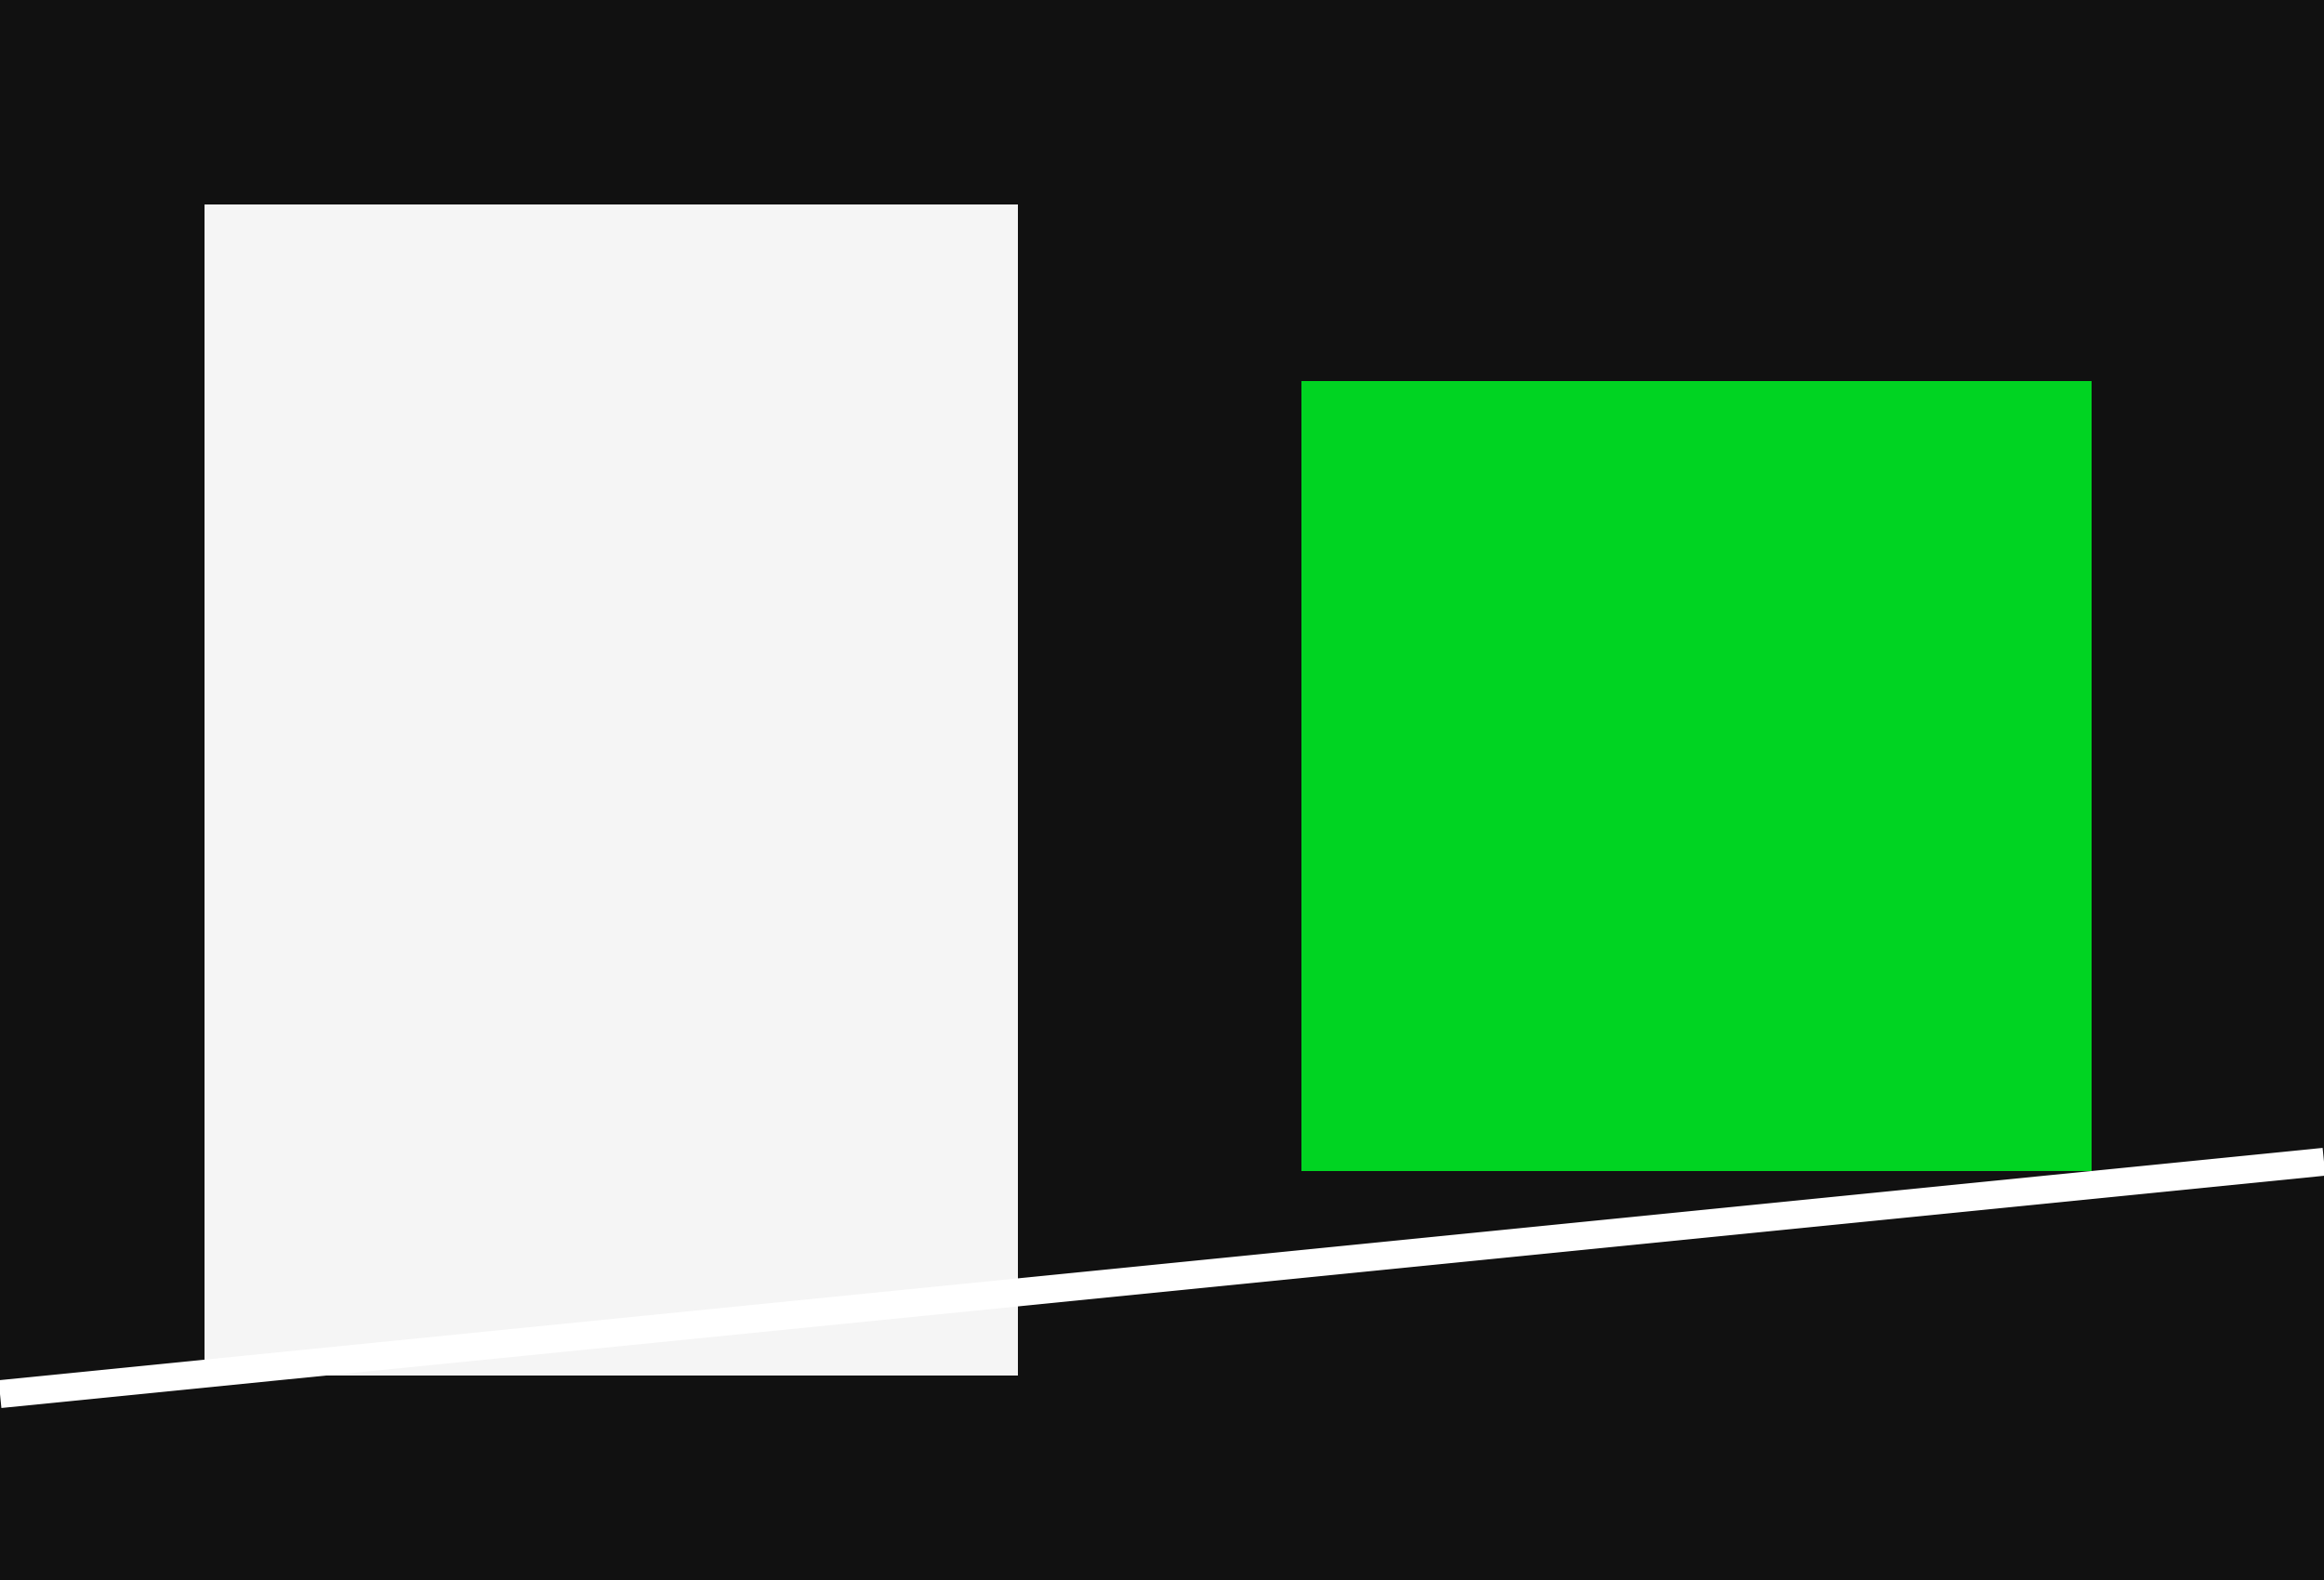
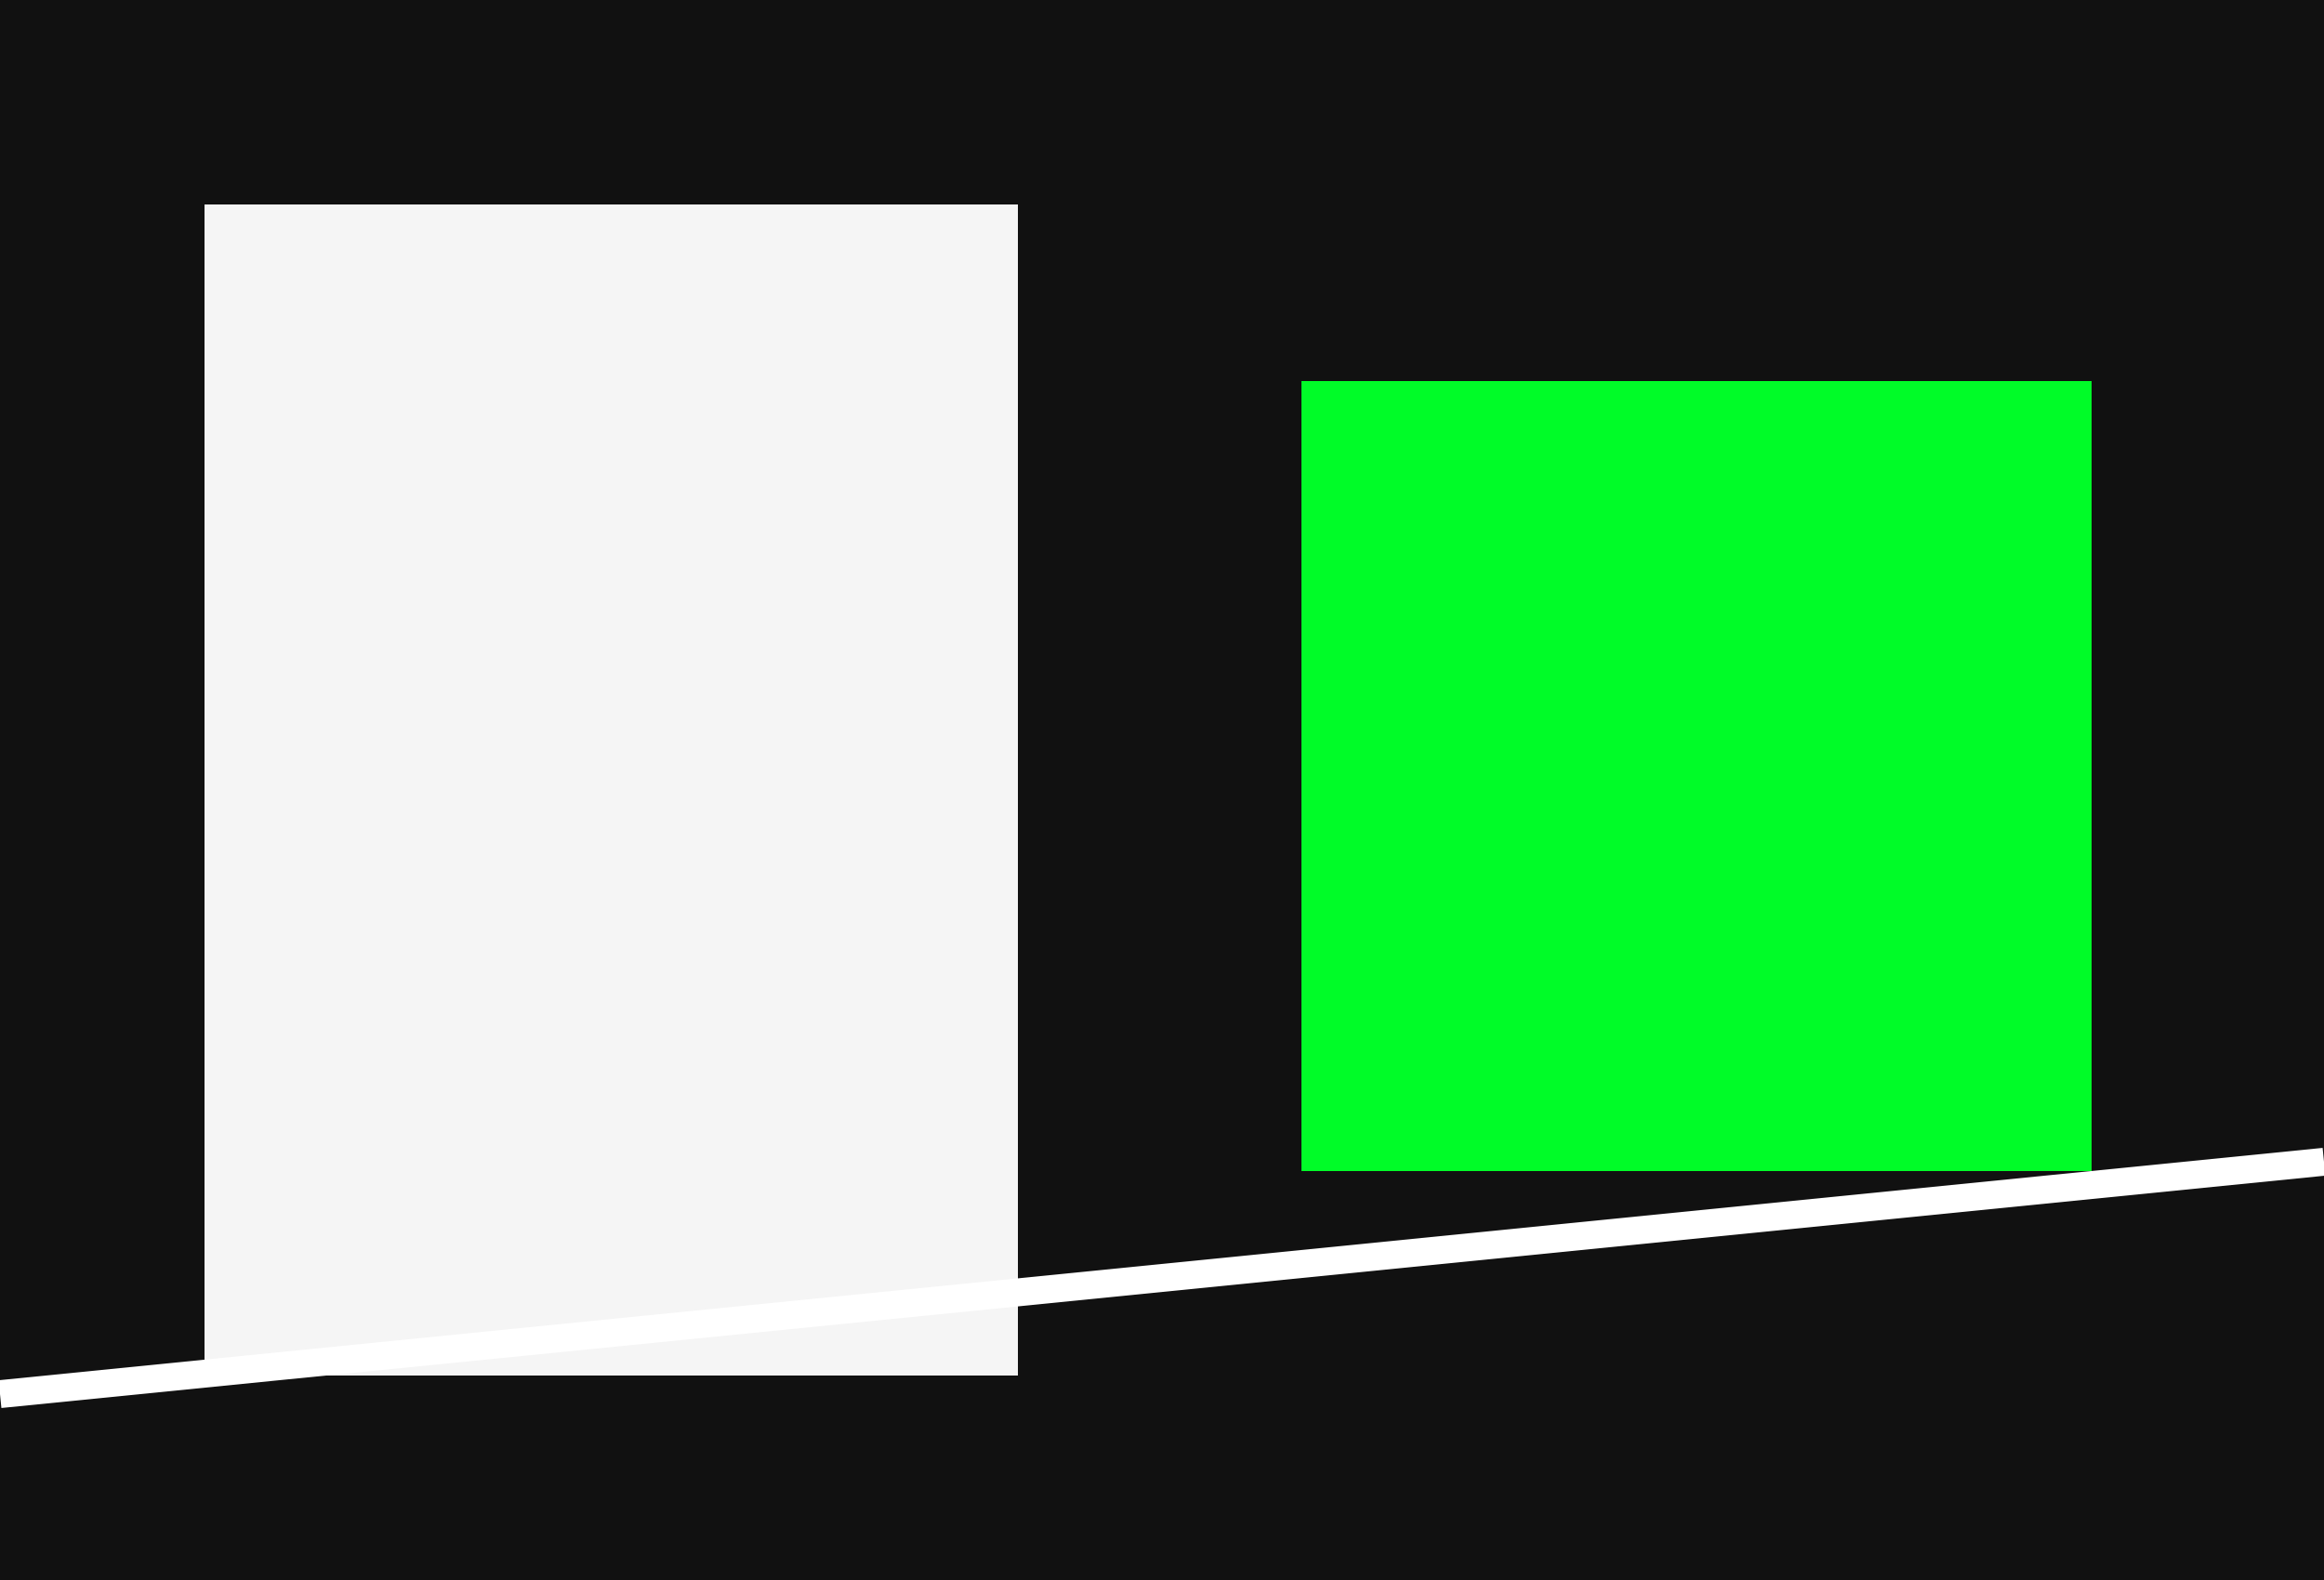
<svg xmlns="http://www.w3.org/2000/svg" viewBox="0 0 500 340">
  <rect width="500" height="340" fill="#111" />
  <rect x="44" y="44" width="175" height="252" fill="#f5f5f5" />
-   <rect x="280" y="82" width="170" height="170" fill="#00D422" />
+   <rect x="280" y="82" width="170" height="170" fill="#00FC28" />
  <path d="M0 300L500 250" stroke="#fff" stroke-width="6" />
</svg>
